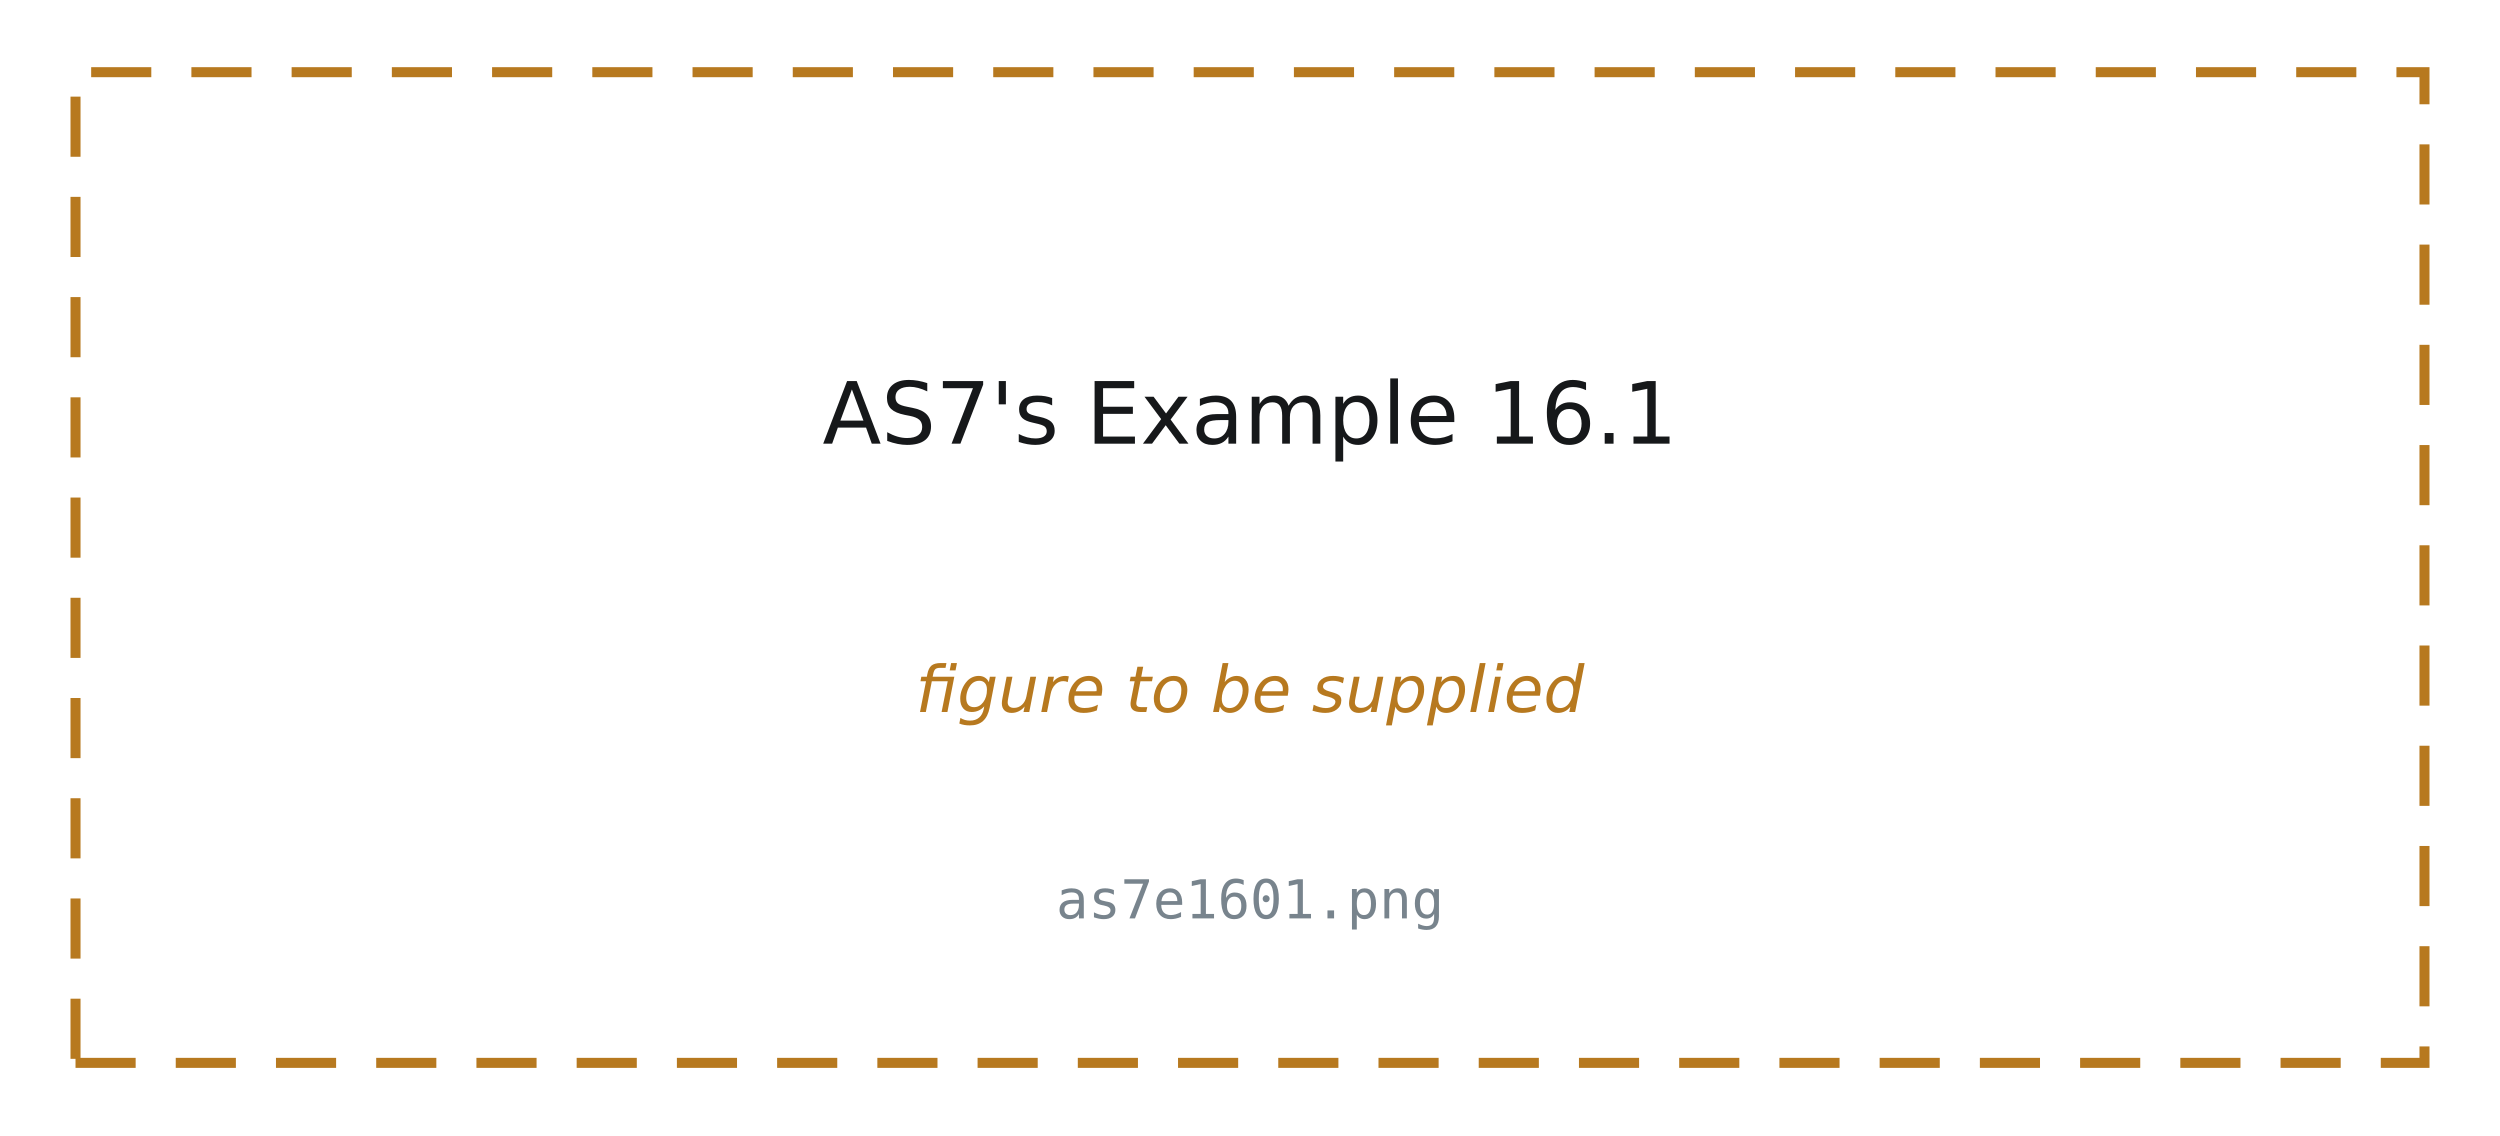
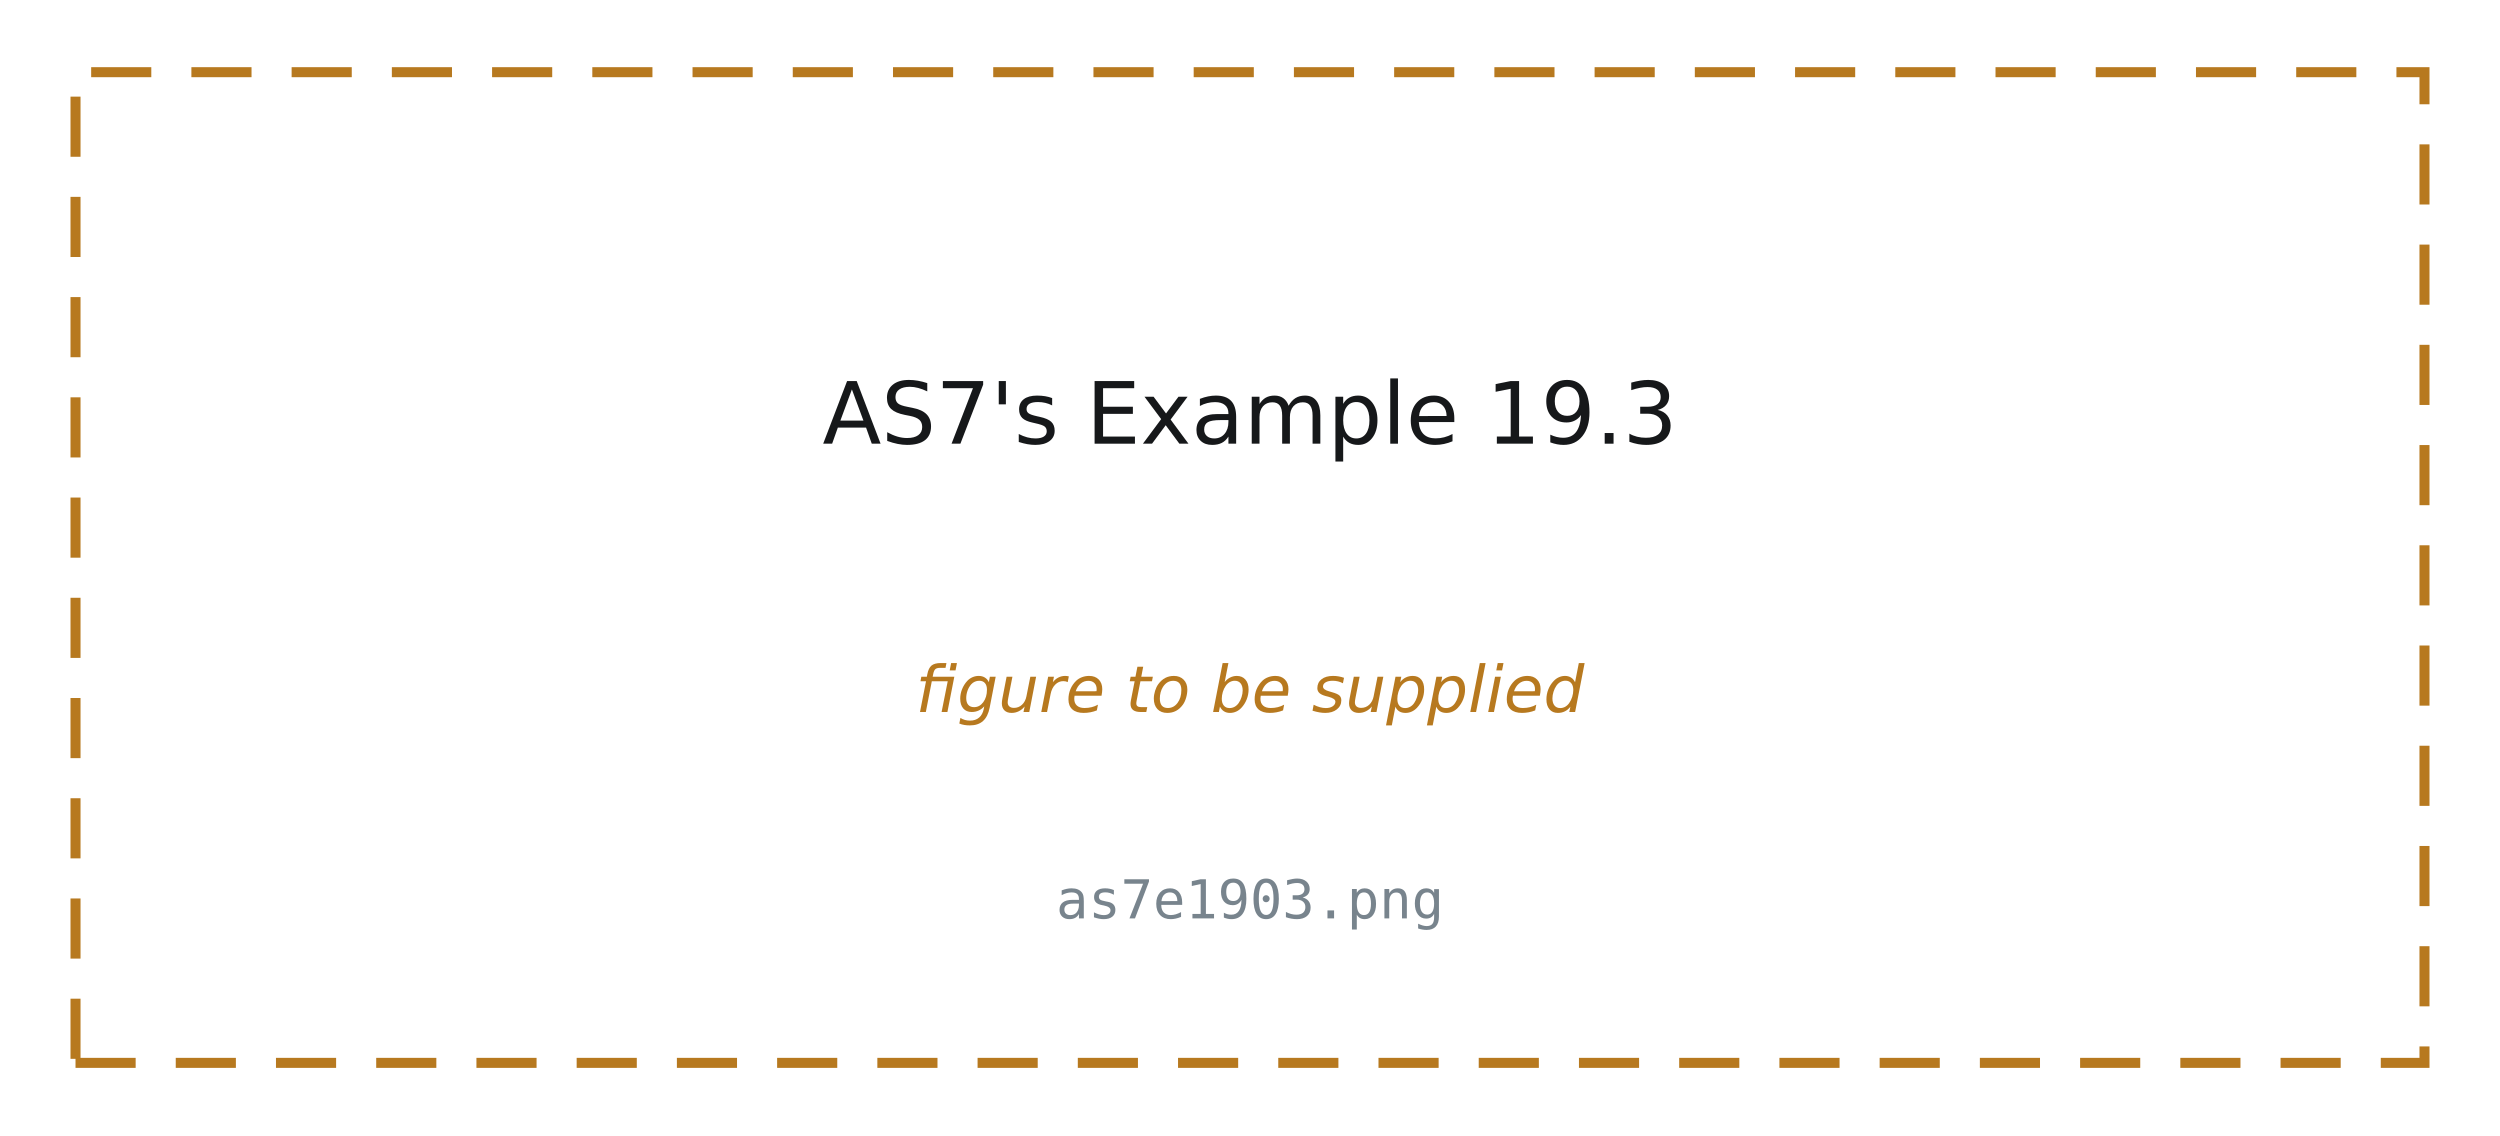
<svg xmlns="http://www.w3.org/2000/svg" xmlns:xlink="http://www.w3.org/1999/xlink" width="349.2pt" height="158.544pt" viewBox="0 0 349.2 158.544" version="1.1">
  <defs>
    <style type="text/css">*{stroke-linejoin: round; stroke-linecap: butt}</style>
  </defs>
  <g id="figure_1">
    <g id="patch_1">
      <path d="M 0 158.544  L 349.2 158.544  L 349.2 0  L 0 0  L 0 158.544  z " style="fill: none" />
    </g>
    <g id="axes_1">
      <g id="patch_2">
-         <path d="M 10.548 148.461  L 338.652 148.461  L 338.652 10.083  L 10.548 10.083  L 10.548 148.461  z " clip-path="url(#pef9e829702)" style="fill: none; stroke-dasharray: 8.4,5.6; stroke-dashoffset: 0; stroke: #b7791f; stroke-width: 1.4; stroke-linejoin: miter" />
+         <path d="M 10.548 148.461  L 338.652 148.461  L 338.652 10.083  L 10.548 10.083  L 10.548 148.461  z " clip-path="url(#pab5730d8e0)" style="fill: none; stroke-dasharray: 8.4,5.6; stroke-dashoffset: 0; stroke: #b7791f; stroke-width: 1.4; stroke-linejoin: miter" />
      </g>
      <g id="text_1">
        <g style="fill: #16181a" transform="translate(114.8897 61.97472) scale(0.12 -0.12)">
          <defs>
            <path id="DejaVuSans-24" d="M 2188 4044  L 1331 1722  L 3047 1722  L 2188 4044  z M 1831 4666  L 2547 4666  L 4325 0  L 3669 0  L 3244 1197  L 1141 1197  L 716 0  L 50 0  L 1831 4666  z " transform="scale(0.015625)" />
            <path id="DejaVuSans-36" d="M 3425 4513  L 3425 3897  Q 3066 4069 2747 4153  Q 2428 4238 2131 4238  Q 1616 4238 1336 4038  Q 1056 3838 1056 3469  Q 1056 3159 1242 3001  Q 1428 2844 1947 2747  L 2328 2669  Q 3034 2534 3370 2195  Q 3706 1856 3706 1288  Q 3706 609 3251 259  Q 2797 -91 1919 -91  Q 1588 -91 1214 -16  Q 841 59 441 206  L 441 856  Q 825 641 1194 531  Q 1563 422 1919 422  Q 2459 422 2753 634  Q 3047 847 3047 1241  Q 3047 1584 2836 1778  Q 2625 1972 2144 2069  L 1759 2144  Q 1053 2284 737 2584  Q 422 2884 422 3419  Q 422 4038 858 4394  Q 1294 4750 2059 4750  Q 2388 4750 2728 4690  Q 3069 4631 3425 4513  z " transform="scale(0.015625)" />
            <path id="DejaVuSans-1a" d="M 525 4666  L 3525 4666  L 3525 4397  L 1831 0  L 1172 0  L 2766 4134  L 525 4134  L 525 4666  z " transform="scale(0.015625)" />
            <path id="DejaVuSans-a" d="M 1147 4666  L 1147 2931  L 616 2931  L 616 4666  L 1147 4666  z " transform="scale(0.015625)" />
            <path id="DejaVuSans-56" d="M 2834 3397  L 2834 2853  Q 2591 2978 2328 3040  Q 2066 3103 1784 3103  Q 1356 3103 1142 2972  Q 928 2841 928 2578  Q 928 2378 1081 2264  Q 1234 2150 1697 2047  L 1894 2003  Q 2506 1872 2764 1633  Q 3022 1394 3022 966  Q 3022 478 2636 193  Q 2250 -91 1575 -91  Q 1294 -91 989 -36  Q 684 19 347 128  L 347 722  Q 666 556 975 473  Q 1284 391 1588 391  Q 1994 391 2212 530  Q 2431 669 2431 922  Q 2431 1156 2273 1281  Q 2116 1406 1581 1522  L 1381 1569  Q 847 1681 609 1914  Q 372 2147 372 2553  Q 372 3047 722 3315  Q 1072 3584 1716 3584  Q 2034 3584 2315 3537  Q 2597 3491 2834 3397  z " transform="scale(0.015625)" />
            <path id="DejaVuSans-3" transform="scale(0.015625)" />
            <path id="DejaVuSans-28" d="M 628 4666  L 3578 4666  L 3578 4134  L 1259 4134  L 1259 2753  L 3481 2753  L 3481 2222  L 1259 2222  L 1259 531  L 3634 531  L 3634 0  L 628 0  L 628 4666  z " transform="scale(0.015625)" />
            <path id="DejaVuSans-5b" d="M 3513 3500  L 2247 1797  L 3578 0  L 2900 0  L 1881 1375  L 863 0  L 184 0  L 1544 1831  L 300 3500  L 978 3500  L 1906 2253  L 2834 3500  L 3513 3500  z " transform="scale(0.015625)" />
            <path id="DejaVuSans-44" d="M 2194 1759  Q 1497 1759 1228 1600  Q 959 1441 959 1056  Q 959 750 1161 570  Q 1363 391 1709 391  Q 2188 391 2477 730  Q 2766 1069 2766 1631  L 2766 1759  L 2194 1759  z M 3341 1997  L 3341 0  L 2766 0  L 2766 531  Q 2569 213 2275 61  Q 1981 -91 1556 -91  Q 1019 -91 701 211  Q 384 513 384 1019  Q 384 1609 779 1909  Q 1175 2209 1959 2209  L 2766 2209  L 2766 2266  Q 2766 2663 2505 2880  Q 2244 3097 1772 3097  Q 1472 3097 1187 3025  Q 903 2953 641 2809  L 641 3341  Q 956 3463 1253 3523  Q 1550 3584 1831 3584  Q 2591 3584 2966 3190  Q 3341 2797 3341 1997  z " transform="scale(0.015625)" />
            <path id="DejaVuSans-50" d="M 3328 2828  Q 3544 3216 3844 3400  Q 4144 3584 4550 3584  Q 5097 3584 5394 3201  Q 5691 2819 5691 2113  L 5691 0  L 5113 0  L 5113 2094  Q 5113 2597 4934 2840  Q 4756 3084 4391 3084  Q 3944 3084 3684 2787  Q 3425 2491 3425 1978  L 3425 0  L 2847 0  L 2847 2094  Q 2847 2600 2669 2842  Q 2491 3084 2119 3084  Q 1678 3084 1418 2786  Q 1159 2488 1159 1978  L 1159 0  L 581 0  L 581 3500  L 1159 3500  L 1159 2956  Q 1356 3278 1631 3431  Q 1906 3584 2284 3584  Q 2666 3584 2933 3390  Q 3200 3197 3328 2828  z " transform="scale(0.015625)" />
            <path id="DejaVuSans-53" d="M 1159 525  L 1159 -1331  L 581 -1331  L 581 3500  L 1159 3500  L 1159 2969  Q 1341 3281 1617 3432  Q 1894 3584 2278 3584  Q 2916 3584 3314 3078  Q 3713 2572 3713 1747  Q 3713 922 3314 415  Q 2916 -91 2278 -91  Q 1894 -91 1617 61  Q 1341 213 1159 525  z M 3116 1747  Q 3116 2381 2855 2742  Q 2594 3103 2138 3103  Q 1681 3103 1420 2742  Q 1159 2381 1159 1747  Q 1159 1113 1420 752  Q 1681 391 2138 391  Q 2594 391 2855 752  Q 3116 1113 3116 1747  z " transform="scale(0.015625)" />
            <path id="DejaVuSans-4f" d="M 603 4863  L 1178 4863  L 1178 0  L 603 0  L 603 4863  z " transform="scale(0.015625)" />
            <path id="DejaVuSans-48" d="M 3597 1894  L 3597 1613  L 953 1613  Q 991 1019 1311 708  Q 1631 397 2203 397  Q 2534 397 2845 478  Q 3156 559 3463 722  L 3463 178  Q 3153 47 2828 -22  Q 2503 -91 2169 -91  Q 1331 -91 842 396  Q 353 884 353 1716  Q 353 2575 817 3079  Q 1281 3584 2069 3584  Q 2775 3584 3186 3129  Q 3597 2675 3597 1894  z M 3022 2063  Q 3016 2534 2758 2815  Q 2500 3097 2075 3097  Q 1594 3097 1305 2825  Q 1016 2553 972 2059  L 3022 2063  z " transform="scale(0.015625)" />
            <path id="DejaVuSans-14" d="M 794 531  L 1825 531  L 1825 4091  L 703 3866  L 703 4441  L 1819 4666  L 2450 4666  L 2450 531  L 3481 531  L 3481 0  L 794 0  L 794 531  z " transform="scale(0.015625)" />
-             <path id="DejaVuSans-19" d="M 2113 2584  Q 1688 2584 1439 2293  Q 1191 2003 1191 1497  Q 1191 994 1439 701  Q 1688 409 2113 409  Q 2538 409 2786 701  Q 3034 994 3034 1497  Q 3034 2003 2786 2293  Q 2538 2584 2113 2584  z M 3366 4563  L 3366 3988  Q 3128 4100 2886 4159  Q 2644 4219 2406 4219  Q 1781 4219 1451 3797  Q 1122 3375 1075 2522  Q 1259 2794 1537 2939  Q 1816 3084 2150 3084  Q 2853 3084 3261 2657  Q 3669 2231 3669 1497  Q 3669 778 3244 343  Q 2819 -91 2113 -91  Q 1303 -91 875 529  Q 447 1150 447 2328  Q 447 3434 972 4092  Q 1497 4750 2381 4750  Q 2619 4750 2861 4703  Q 3103 4656 3366 4563  z " transform="scale(0.015625)" />
+             <path id="DejaVuSans-1c" d="M 703 97  L 703 672  Q 941 559 1184 500  Q 1428 441 1663 441  Q 2288 441 2617 861  Q 2947 1281 2994 2138  Q 2813 1869 2534 1725  Q 2256 1581 1919 1581  Q 1219 1581 811 2004  Q 403 2428 403 3163  Q 403 3881 828 4315  Q 1253 4750 1959 4750  Q 2769 4750 3195 4129  Q 3622 3509 3622 2328  Q 3622 1225 3098 567  Q 2575 -91 1691 -91  Q 1453 -91 1209 -44  Q 966 3 703 97  z M 1959 2075  Q 2384 2075 2632 2365  Q 2881 2656 2881 3163  Q 2881 3666 2632 3958  Q 2384 4250 1959 4250  Q 1534 4250 1286 3958  Q 1038 3666 1038 3163  Q 1038 2656 1286 2365  Q 1534 2075 1959 2075  z " transform="scale(0.015625)" />
            <path id="DejaVuSans-11" d="M 684 794  L 1344 794  L 1344 0  L 684 0  L 684 794  z " transform="scale(0.015625)" />
+             <path id="DejaVuSans-16" d="M 2597 2516  Q 3050 2419 3304 2112  Q 3559 1806 3559 1356  Q 3559 666 3084 287  Q 2609 -91 1734 -91  Q 1441 -91 1130 -33  Q 819 25 488 141  L 488 750  Q 750 597 1062 519  Q 1375 441 1716 441  Q 2309 441 2620 675  Q 2931 909 2931 1356  Q 2931 1769 2642 2001  Q 2353 2234 1838 2234  L 1294 2234  L 1294 2753  L 1863 2753  Q 2328 2753 2575 2939  Q 2822 3125 2822 3475  Q 2822 3834 2567 4026  Q 2313 4219 1838 4219  Q 1578 4219 1281 4162  Q 984 4106 628 3988  L 628 4550  Q 988 4650 1302 4700  Q 1616 4750 1894 4750  Q 2613 4750 3031 4423  Q 3450 4097 3450 3541  Q 3450 3153 3228 2886  Q 3006 2619 2597 2516  z " transform="scale(0.015625)" />
          </defs>
          <use xlink:href="#DejaVuSans-24" />
          <use xlink:href="#DejaVuSans-36" transform="translate(68.40625 0)" />
          <use xlink:href="#DejaVuSans-1a" transform="translate(131.8906 0)" />
          <use xlink:href="#DejaVuSans-a" transform="translate(195.5156 0)" />
          <use xlink:href="#DejaVuSans-56" transform="translate(223 0)" />
          <use xlink:href="#DejaVuSans-3" transform="translate(275.0938 0)" />
          <use xlink:href="#DejaVuSans-28" transform="translate(306.875 0)" />
          <use xlink:href="#DejaVuSans-5b" transform="translate(370.0625 0)" />
          <use xlink:href="#DejaVuSans-44" transform="translate(429.25 0)" />
          <use xlink:href="#DejaVuSans-50" transform="translate(490.5312 0)" />
          <use xlink:href="#DejaVuSans-53" transform="translate(587.9375 0)" />
          <use xlink:href="#DejaVuSans-4f" transform="translate(651.4219 0)" />
          <use xlink:href="#DejaVuSans-48" transform="translate(679.2031 0)" />
          <use xlink:href="#DejaVuSans-3" transform="translate(740.7344 0)" />
          <use xlink:href="#DejaVuSans-14" transform="translate(772.5156 0)" />
-           <use xlink:href="#DejaVuSans-19" transform="translate(836.1406 0)" />
+           <use xlink:href="#DejaVuSans-1c" transform="translate(836.1406 0)" />
          <use xlink:href="#DejaVuSans-11" transform="translate(899.7656 0)" />
-           <use xlink:href="#DejaVuSans-14" transform="translate(931.5469 0)" />
+           <use xlink:href="#DejaVuSans-16" transform="translate(931.5469 0)" />
        </g>
      </g>
      <g id="text_2">
        <g style="fill: #b7791f" transform="translate(127.8963 99.45216) scale(0.09 -0.09)">
          <defs>
            <path id="DejaVuSans-Oblique-127c" d="M 3525 4863  L 4103 4863  L 3963 4134  L 3384 4134  L 3525 4863  z M 3059 4863  L 2969 4384  L 2419 4384  Q 2106 4384 1964 4261  Q 1822 4138 1753 3809  L 1691 3500  L 3841 3500  L 3156 0  L 2578 0  L 3188 3056  L 1606 3056  L 1013 0  L 434 0  L 1031 3053  L 481 3053  L 563 3500  L 1113 3500  L 1159 3744  Q 1278 4363 1575 4613  Q 1875 4863 2516 4863  L 3059 4863  z " transform="scale(0.015625)" />
            <path id="DejaVuSans-Oblique-4a" d="M 3816 3500  L 3219 434  Q 3047 -456 2561 -893  Q 2075 -1331 1253 -1331  Q 950 -1331 690 -1286  Q 431 -1241 206 -1147  L 313 -588  Q 525 -725 762 -790  Q 1000 -856 1269 -856  Q 1816 -856 2167 -557  Q 2519 -259 2631 300  L 2681 563  Q 2441 288 2122 144  Q 1803 0 1434 0  Q 903 0 598 351  Q 294 703 294 1319  Q 294 1803 478 2267  Q 663 2731 997 3091  Q 1219 3328 1514 3456  Q 1809 3584 2131 3584  Q 2484 3584 2746 3420  Q 3009 3256 3138 2956  L 3238 3500  L 3816 3500  z M 2950 2216  Q 2950 2641 2750 2872  Q 2550 3103 2181 3103  Q 1953 3103 1747 3012  Q 1541 2922 1394 2759  Q 1156 2491 1023 2127  Q 891 1763 891 1375  Q 891 944 1092 712  Q 1294 481 1672 481  Q 2219 481 2584 976  Q 2950 1472 2950 2216  z " transform="scale(0.015625)" />
            <path id="DejaVuSans-Oblique-58" d="M 428 1388  L 838 3500  L 1416 3500  L 1006 1409  Q 975 1256 961 1147  Q 947 1038 947 966  Q 947 700 1109 554  Q 1272 409 1569 409  Q 2031 409 2368 721  Q 2706 1034 2809 1563  L 3194 3500  L 3769 3500  L 3091 0  L 2516 0  L 2631 550  Q 2388 244 2052 76  Q 1716 -91 1338 -91  Q 878 -91 622 161  Q 366 413 366 863  Q 366 956 381 1097  Q 397 1238 428 1388  z " transform="scale(0.015625)" />
            <path id="DejaVuSans-Oblique-55" d="M 2853 2969  Q 2766 3016 2653 3041  Q 2541 3066 2413 3066  Q 1953 3066 1609 2717  Q 1266 2369 1153 1784  L 800 0  L 225 0  L 909 3500  L 1484 3500  L 1375 2956  Q 1603 3259 1920 3421  Q 2238 3584 2597 3584  Q 2691 3584 2781 3573  Q 2872 3563 2963 3538  L 2853 2969  z " transform="scale(0.015625)" />
            <path id="DejaVuSans-Oblique-48" d="M 3078 2063  Q 3088 2113 3092 2166  Q 3097 2219 3097 2272  Q 3097 2653 2873 2875  Q 2650 3097 2266 3097  Q 1838 3097 1509 2826  Q 1181 2556 1013 2059  L 3078 2063  z M 3578 1613  L 903 1613  Q 884 1494 878 1425  Q 872 1356 872 1306  Q 872 872 1139 634  Q 1406 397 1894 397  Q 2269 397 2603 481  Q 2938 566 3225 728  L 3116 159  Q 2806 34 2476 -28  Q 2147 -91 1806 -91  Q 1078 -91 686 257  Q 294 606 294 1247  Q 294 1794 489 2264  Q 684 2734 1063 3103  Q 1306 3334 1642 3459  Q 1978 3584 2356 3584  Q 2950 3584 3301 3228  Q 3653 2872 3653 2272  Q 3653 2128 3634 1964  Q 3616 1800 3578 1613  z " transform="scale(0.015625)" />
            <path id="DejaVuSans-Oblique-3" transform="scale(0.015625)" />
            <path id="DejaVuSans-Oblique-57" d="M 2706 3500  L 2619 3053  L 1472 3053  L 1100 1153  Q 1081 1047 1072 975  Q 1063 903 1063 863  Q 1063 663 1183 572  Q 1303 481 1569 481  L 2150 481  L 2053 0  L 1503 0  Q 991 0 739 200  Q 488 400 488 806  Q 488 878 497 964  Q 506 1050 525 1153  L 897 3053  L 409 3053  L 500 3500  L 978 3500  L 1172 4494  L 1747 4494  L 1556 3500  L 2706 3500  z " transform="scale(0.015625)" />
            <path id="DejaVuSans-Oblique-52" d="M 1625 -91  Q 1009 -91 651 289  Q 294 669 294 1325  Q 294 1706 417 2101  Q 541 2497 738 2766  Q 1047 3184 1428 3384  Q 1809 3584 2291 3584  Q 2888 3584 3255 3212  Q 3622 2841 3622 2241  Q 3622 1825 3500 1412  Q 3378 1000 3181 728  Q 2875 309 2494 109  Q 2113 -91 1625 -91  z M 891 1344  Q 891 869 1089 633  Q 1288 397 1691 397  Q 2269 397 2648 901  Q 3028 1406 3028 2181  Q 3028 2634 2825 2865  Q 2622 3097 2228 3097  Q 1903 3097 1650 2945  Q 1397 2794 1197 2484  Q 1050 2253 970 1956  Q 891 1659 891 1344  z " transform="scale(0.015625)" />
            <path id="DejaVuSans-Oblique-45" d="M 3169 2138  Q 3169 2591 2961 2847  Q 2753 3103 2388 3103  Q 2122 3103 1889 2973  Q 1656 2844 1484 2597  Q 1303 2338 1198 1995  Q 1094 1653 1094 1313  Q 1094 881 1298 636  Q 1503 391 1863 391  Q 2134 391 2365 517  Q 2597 644 2772 891  Q 2950 1147 3059 1487  Q 3169 1828 3169 2138  z M 1381 2969  Q 1594 3256 1914 3420  Q 2234 3584 2584 3584  Q 3122 3584 3439 3221  Q 3756 2859 3756 2241  Q 3756 1734 3570 1259  Q 3384 784 3041 416  Q 2816 172 2522 40  Q 2228 -91 1906 -91  Q 1566 -91 1316 65  Q 1066 222 909 531  L 806 0  L 231 0  L 1178 4863  L 1753 4863  L 1381 2969  z " transform="scale(0.015625)" />
            <path id="DejaVuSans-Oblique-56" d="M 3200 3397  L 3091 2853  Q 2863 2978 2609 3040  Q 2356 3103 2088 3103  Q 1634 3103 1373 2948  Q 1113 2794 1113 2528  Q 1113 2219 1719 2053  Q 1766 2041 1788 2034  L 1972 1978  Q 2547 1819 2739 1644  Q 2931 1469 2931 1166  Q 2931 609 2489 259  Q 2047 -91 1331 -91  Q 1053 -91 747 -37  Q 441 16 72 128  L 184 722  Q 500 559 806 475  Q 1113 391 1394 391  Q 1816 391 2080 572  Q 2344 753 2344 1031  Q 2344 1331 1650 1516  L 1591 1531  L 1394 1581  Q 956 1697 753 1886  Q 550 2075 550 2369  Q 550 2928 970 3256  Q 1391 3584 2113 3584  Q 2397 3584 2667 3537  Q 2938 3491 3200 3397  z " transform="scale(0.015625)" />
            <path id="DejaVuSans-Oblique-53" d="M 3175 2156  Q 3175 2616 2975 2859  Q 2775 3103 2400 3103  Q 2144 3103 1911 2972  Q 1678 2841 1497 2591  Q 1319 2344 1212 1994  Q 1106 1644 1106 1300  Q 1106 863 1306 627  Q 1506 391 1875 391  Q 2147 391 2380 519  Q 2613 647 2778 891  Q 2956 1147 3065 1494  Q 3175 1841 3175 2156  z M 1394 2969  Q 1625 3272 1939 3428  Q 2253 3584 2638 3584  Q 3175 3584 3472 3232  Q 3769 2881 3769 2247  Q 3769 1728 3584 1258  Q 3400 788 3053 416  Q 2822 169 2531 39  Q 2241 -91 1919 -91  Q 1547 -91 1294 64  Q 1041 219 916 525  L 556 -1331  L -19 -1331  L 922 3500  L 1497 3500  L 1394 2969  z " transform="scale(0.015625)" />
            <path id="DejaVuSans-Oblique-4f" d="M 1172 4863  L 1747 4863  L 800 0  L 225 0  L 1172 4863  z " transform="scale(0.015625)" />
            <path id="DejaVuSans-Oblique-4c" d="M 1172 4863  L 1747 4863  L 1606 4134  L 1031 4134  L 1172 4863  z M 909 3500  L 1484 3500  L 800 0  L 225 0  L 909 3500  z " transform="scale(0.015625)" />
            <path id="DejaVuSans-Oblique-47" d="M 2675 525  Q 2444 222 2128 65  Q 1813 -91 1428 -91  Q 903 -91 598 267  Q 294 625 294 1247  Q 294 1766 478 2236  Q 663 2706 1013 3078  Q 1244 3325 1534 3454  Q 1825 3584 2144 3584  Q 2481 3584 2739 3421  Q 2997 3259 3138 2956  L 3513 4863  L 4091 4863  L 3144 0  L 2566 0  L 2675 525  z M 891 1350  Q 891 897 1095 644  Q 1300 391 1663 391  Q 1931 391 2161 520  Q 2391 650 2566 903  Q 2750 1166 2856 1509  Q 2963 1853 2963 2188  Q 2963 2622 2758 2865  Q 2553 3109 2194 3109  Q 1922 3109 1687 2981  Q 1453 2853 1288 2613  Q 1106 2353 998 2009  Q 891 1666 891 1350  z " transform="scale(0.015625)" />
          </defs>
          <use xlink:href="#DejaVuSans-Oblique-127c" />
          <use xlink:href="#DejaVuSans-Oblique-4a" transform="translate(64.59375 0)" />
          <use xlink:href="#DejaVuSans-Oblique-58" transform="translate(128.0781 0)" />
          <use xlink:href="#DejaVuSans-Oblique-55" transform="translate(191.4531 0)" />
          <use xlink:href="#DejaVuSans-Oblique-48" transform="translate(232.5625 0)" />
          <use xlink:href="#DejaVuSans-Oblique-3" transform="translate(294.0938 0)" />
          <use xlink:href="#DejaVuSans-Oblique-57" transform="translate(325.875 0)" />
          <use xlink:href="#DejaVuSans-Oblique-52" transform="translate(365.0781 0)" />
          <use xlink:href="#DejaVuSans-Oblique-3" transform="translate(426.2656 0)" />
          <use xlink:href="#DejaVuSans-Oblique-45" transform="translate(458.0469 0)" />
          <use xlink:href="#DejaVuSans-Oblique-48" transform="translate(521.5312 0)" />
          <use xlink:href="#DejaVuSans-Oblique-3" transform="translate(583.0625 0)" />
          <use xlink:href="#DejaVuSans-Oblique-56" transform="translate(614.8438 0)" />
          <use xlink:href="#DejaVuSans-Oblique-58" transform="translate(666.9375 0)" />
          <use xlink:href="#DejaVuSans-Oblique-53" transform="translate(730.3125 0)" />
          <use xlink:href="#DejaVuSans-Oblique-53" transform="translate(793.7969 0)" />
          <use xlink:href="#DejaVuSans-Oblique-4f" transform="translate(857.2812 0)" />
          <use xlink:href="#DejaVuSans-Oblique-4c" transform="translate(885.0625 0)" />
          <use xlink:href="#DejaVuSans-Oblique-48" transform="translate(912.8438 0)" />
          <use xlink:href="#DejaVuSans-Oblique-47" transform="translate(974.375 0)" />
        </g>
      </g>
      <g id="text_3">
        <g style="fill: #78848d" transform="translate(147.5086 128.281) scale(0.075 -0.075)">
          <defs>
            <path id="DejaVuSansMono-44" d="M 2194 1759  L 2003 1759  Q 1500 1759 1245 1582  Q 991 1406 991 1056  Q 991 741 1181 566  Q 1372 391 1709 391  Q 2184 391 2456 720  Q 2728 1050 2731 1631  L 2731 1759  L 2194 1759  z M 3309 1997  L 3309 0  L 2731 0  L 2731 519  Q 2547 206 2267 57  Q 1988 -91 1588 -91  Q 1053 -91 734 211  Q 416 513 416 1019  Q 416 1603 808 1906  Q 1200 2209 1959 2209  L 2731 2209  L 2731 2300  Q 2728 2719 2518 2908  Q 2309 3097 1850 3097  Q 1556 3097 1256 3012  Q 956 2928 672 2766  L 672 3341  Q 991 3463 1283 3523  Q 1575 3584 1850 3584  Q 2284 3584 2592 3456  Q 2900 3328 3091 3072  Q 3209 2916 3259 2686  Q 3309 2456 3309 1997  z " transform="scale(0.015625)" />
            <path id="DejaVuSansMono-56" d="M 3041 3378  L 3041 2816  Q 2794 2959 2544 3031  Q 2294 3103 2034 3103  Q 1644 3103 1451 2976  Q 1259 2850 1259 2591  Q 1259 2356 1403 2240  Q 1547 2125 2119 2016  L 2350 1972  Q 2778 1891 2998 1647  Q 3219 1403 3219 1013  Q 3219 494 2850 201  Q 2481 -91 1825 -91  Q 1566 -91 1281 -36  Q 997 19 666 128  L 666 722  Q 988 556 1281 473  Q 1575 391 1838 391  Q 2219 391 2428 545  Q 2638 700 2638 978  Q 2638 1378 1872 1531  L 1847 1538  L 1631 1581  Q 1134 1678 906 1908  Q 678 2138 678 2534  Q 678 3038 1018 3311  Q 1359 3584 1991 3584  Q 2272 3584 2531 3532  Q 2791 3481 3041 3378  z " transform="scale(0.015625)" />
            <path id="DejaVuSansMono-1a" d="M 434 4666  L 3372 4666  L 3372 4397  L 1703 0  L 1044 0  L 2669 4134  L 434 4134  L 434 4666  z " transform="scale(0.015625)" />
            <path id="DejaVuSansMono-48" d="M 3475 1894  L 3475 1613  L 984 1613  L 984 1594  Q 984 1022 1282 709  Q 1581 397 2125 397  Q 2400 397 2700 484  Q 3000 572 3341 750  L 3341 178  Q 3013 44 2708 -23  Q 2403 -91 2119 -91  Q 1303 -91 843 398  Q 384 888 384 1747  Q 384 2584 834 3084  Q 1284 3584 2034 3584  Q 2703 3584 3089 3131  Q 3475 2678 3475 1894  z M 2900 2063  Q 2888 2569 2661 2833  Q 2434 3097 2009 3097  Q 1594 3097 1325 2822  Q 1056 2547 1006 2059  L 2900 2063  z " transform="scale(0.015625)" />
            <path id="DejaVuSansMono-14" d="M 844 531  L 1825 531  L 1825 4097  L 769 3859  L 769 4434  L 1819 4666  L 2450 4666  L 2450 531  L 3419 531  L 3419 0  L 844 0  L 844 531  z " transform="scale(0.015625)" />
-             <path id="DejaVuSansMono-19" d="M 3097 4563  L 3097 3981  Q 2900 4097 2678 4158  Q 2456 4219 2216 4219  Q 1616 4219 1306 3767  Q 997 3316 997 2438  Q 1147 2750 1412 2917  Q 1678 3084 2022 3084  Q 2697 3084 3067 2670  Q 3438 2256 3438 1497  Q 3438 741 3056 325  Q 2675 -91 1984 -91  Q 1172 -91 794 492  Q 416 1075 416 2328  Q 416 3509 870 4129  Q 1325 4750 2188 4750  Q 2419 4750 2650 4701  Q 2881 4653 3097 4563  z M 1972 2591  Q 1569 2591 1337 2300  Q 1106 2009 1106 1497  Q 1106 984 1337 693  Q 1569 403 1972 403  Q 2391 403 2603 679  Q 2816 956 2816 1497  Q 2816 2041 2603 2316  Q 2391 2591 1972 2591  z " transform="scale(0.015625)" />
+             <path id="DejaVuSansMono-1c" d="M 1863 2069  Q 2266 2069 2495 2359  Q 2725 2650 2725 3163  Q 2725 3675 2495 3965  Q 2266 4256 1863 4256  Q 1444 4256 1231 3979  Q 1019 3703 1019 3163  Q 1019 2619 1230 2344  Q 1441 2069 1863 2069  z M 738 97  L 738 678  Q 934 563 1156 502  Q 1378 441 1619 441  Q 2219 441 2526 892  Q 2834 1344 2834 2222  Q 2688 1909 2422 1742  Q 2156 1575 1813 1575  Q 1138 1575 767 1990  Q 397 2406 397 3169  Q 397 3922 776 4336  Q 1156 4750 1850 4750  Q 2663 4750 3041 4165  Q 3419 3581 3419 2328  Q 3419 1150 2964 529  Q 2509 -91 1644 -91  Q 1416 -91 1184 -42  Q 953 6 738 97  z " transform="scale(0.015625)" />
            <path id="DejaVuSansMono-13" d="M 1509 2344  Q 1509 2516 1629 2641  Q 1750 2766 1919 2766  Q 2094 2766 2219 2641  Q 2344 2516 2344 2344  Q 2344 2169 2220 2047  Q 2097 1925 1919 1925  Q 1744 1925 1626 2044  Q 1509 2163 1509 2344  z M 1925 4250  Q 1484 4250 1267 3775  Q 1050 3300 1050 2328  Q 1050 1359 1267 884  Q 1484 409 1925 409  Q 2369 409 2586 884  Q 2803 1359 2803 2328  Q 2803 3300 2586 3775  Q 2369 4250 1925 4250  z M 1925 4750  Q 2672 4750 3055 4137  Q 3438 3525 3438 2328  Q 3438 1134 3055 521  Q 2672 -91 1925 -91  Q 1178 -91 797 521  Q 416 1134 416 2328  Q 416 3525 797 4137  Q 1178 4750 1925 4750  z " transform="scale(0.015625)" />
+             <path id="DejaVuSansMono-16" d="M 2425 2497  Q 2884 2375 3128 2064  Q 3372 1753 3372 1288  Q 3372 644 2939 276  Q 2506 -91 1741 -91  Q 1419 -91 1084 -31  Q 750 28 428 141  L 428 769  Q 747 603 1056 522  Q 1366 441 1672 441  Q 2191 441 2469 675  Q 2747 909 2747 1350  Q 2747 1756 2469 1995  Q 2191 2234 1716 2234  L 1234 2234  L 1234 2753  L 1716 2753  Q 2150 2753 2394 2943  Q 2638 3134 2638 3475  Q 2638 3834 2411 4026  Q 2184 4219 1766 4219  Q 1488 4219 1191 4156  Q 894 4094 569 3969  L 569 4550  Q 947 4650 1242 4700  Q 1538 4750 1766 4750  Q 2447 4750 2855 4408  Q 3263 4066 3263 3500  Q 3263 3116 3048 2859  Q 2834 2603 2425 2497  z " transform="scale(0.015625)" />
            <path id="DejaVuSansMono-11" d="M 1528 953  L 2316 953  L 2316 0  L 1528 0  L 1528 953  z " transform="scale(0.015625)" />
            <path id="DejaVuSansMono-53" d="M 1172 441  L 1172 -1331  L 594 -1331  L 594 3500  L 1172 3500  L 1172 3053  Q 1316 3313 1555 3448  Q 1794 3584 2106 3584  Q 2741 3584 3102 3093  Q 3463 2603 3463 1734  Q 3463 881 3100 395  Q 2738 -91 2106 -91  Q 1788 -91 1548 45  Q 1309 181 1172 441  z M 2859 1747  Q 2859 2416 2648 2756  Q 2438 3097 2022 3097  Q 1603 3097 1387 2755  Q 1172 2413 1172 1747  Q 1172 1084 1387 740  Q 1603 397 2022 397  Q 2438 397 2648 737  Q 2859 1078 2859 1747  z " transform="scale(0.015625)" />
            <path id="DejaVuSansMono-51" d="M 3284 2169  L 3284 0  L 2706 0  L 2706 2169  Q 2706 2641 2540 2862  Q 2375 3084 2022 3084  Q 1619 3084 1401 2798  Q 1184 2513 1184 1978  L 1184 0  L 609 0  L 609 3500  L 1184 3500  L 1184 2975  Q 1338 3275 1600 3429  Q 1863 3584 2222 3584  Q 2756 3584 3020 3232  Q 3284 2881 3284 2169  z " transform="scale(0.015625)" />
            <path id="DejaVuSansMono-4a" d="M 2681 1778  Q 2681 2425 2470 2761  Q 2259 3097 1856 3097  Q 1434 3097 1212 2761  Q 991 2425 991 1778  Q 991 1131 1214 792  Q 1438 453 1863 453  Q 2259 453 2470 793  Q 2681 1134 2681 1778  z M 3256 225  Q 3256 -563 2884 -969  Q 2513 -1375 1791 -1375  Q 1553 -1375 1293 -1331  Q 1034 -1288 775 -1203  L 775 -634  Q 1081 -778 1331 -847  Q 1581 -916 1791 -916  Q 2256 -916 2468 -662  Q 2681 -409 2681 141  L 2681 166  L 2681 556  Q 2544 263 2306 119  Q 2069 -25 1728 -25  Q 1116 -25 750 465  Q 384 956 384 1778  Q 384 2603 750 3093  Q 1116 3584 1728 3584  Q 2066 3584 2300 3450  Q 2534 3316 2681 3034  L 2681 3488  L 3256 3488  L 3256 225  z " transform="scale(0.015625)" />
          </defs>
          <use xlink:href="#DejaVuSansMono-44" />
          <use xlink:href="#DejaVuSansMono-56" transform="translate(60.20312 0)" />
          <use xlink:href="#DejaVuSansMono-1a" transform="translate(120.4062 0)" />
          <use xlink:href="#DejaVuSansMono-48" transform="translate(180.6094 0)" />
          <use xlink:href="#DejaVuSansMono-14" transform="translate(240.8125 0)" />
-           <use xlink:href="#DejaVuSansMono-19" transform="translate(301.0156 0)" />
+           <use xlink:href="#DejaVuSansMono-1c" transform="translate(301.0156 0)" />
          <use xlink:href="#DejaVuSansMono-13" transform="translate(361.2188 0)" />
-           <use xlink:href="#DejaVuSansMono-14" transform="translate(421.4219 0)" />
+           <use xlink:href="#DejaVuSansMono-16" transform="translate(421.4219 0)" />
          <use xlink:href="#DejaVuSansMono-11" transform="translate(481.625 0)" />
          <use xlink:href="#DejaVuSansMono-53" transform="translate(541.8281 0)" />
          <use xlink:href="#DejaVuSansMono-51" transform="translate(602.0312 0)" />
          <use xlink:href="#DejaVuSansMono-4a" transform="translate(662.2344 0)" />
        </g>
      </g>
    </g>
  </g>
  <defs>
-     <clipPath id="pef9e829702">
+     <clipPath id="pab5730d8e0">
      <rect x="7.2" y="7.2" width="334.8" height="144.144" />
    </clipPath>
  </defs>
</svg>
